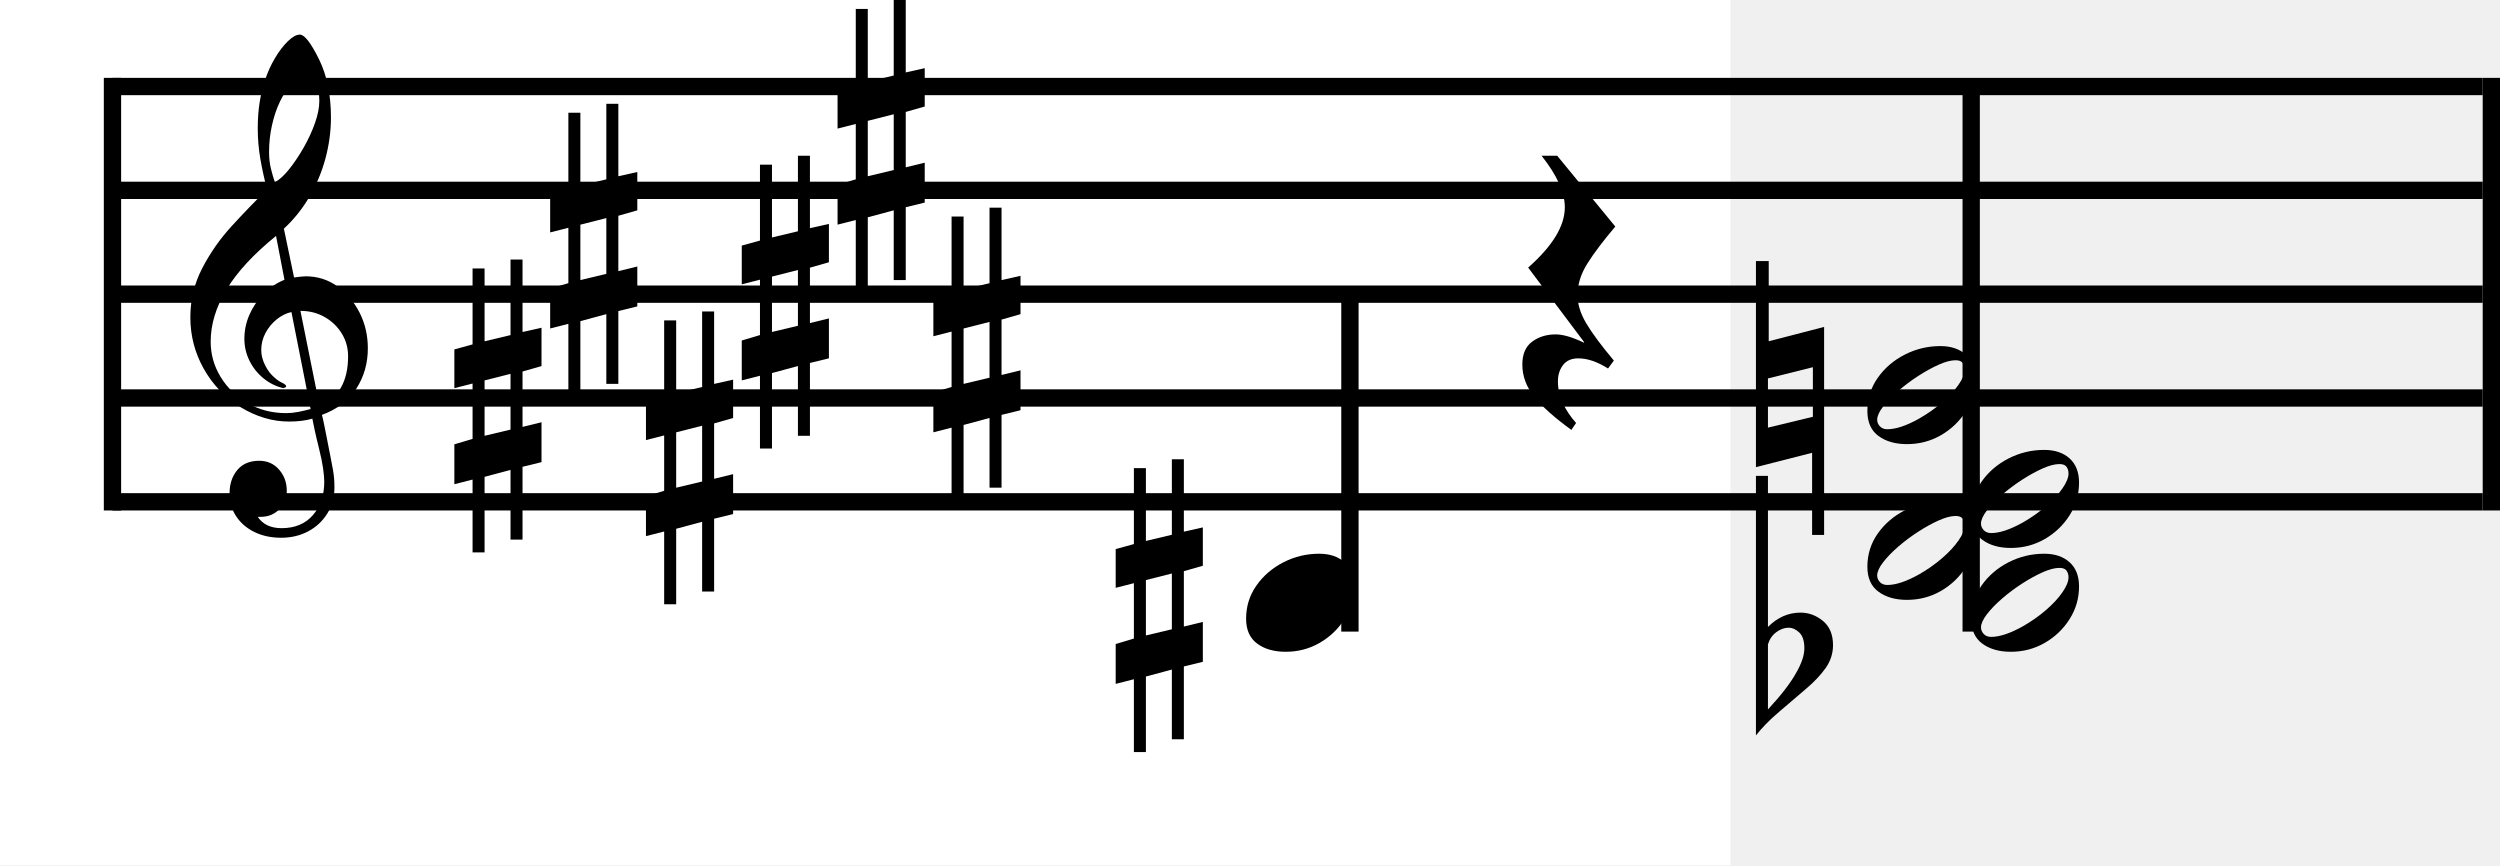
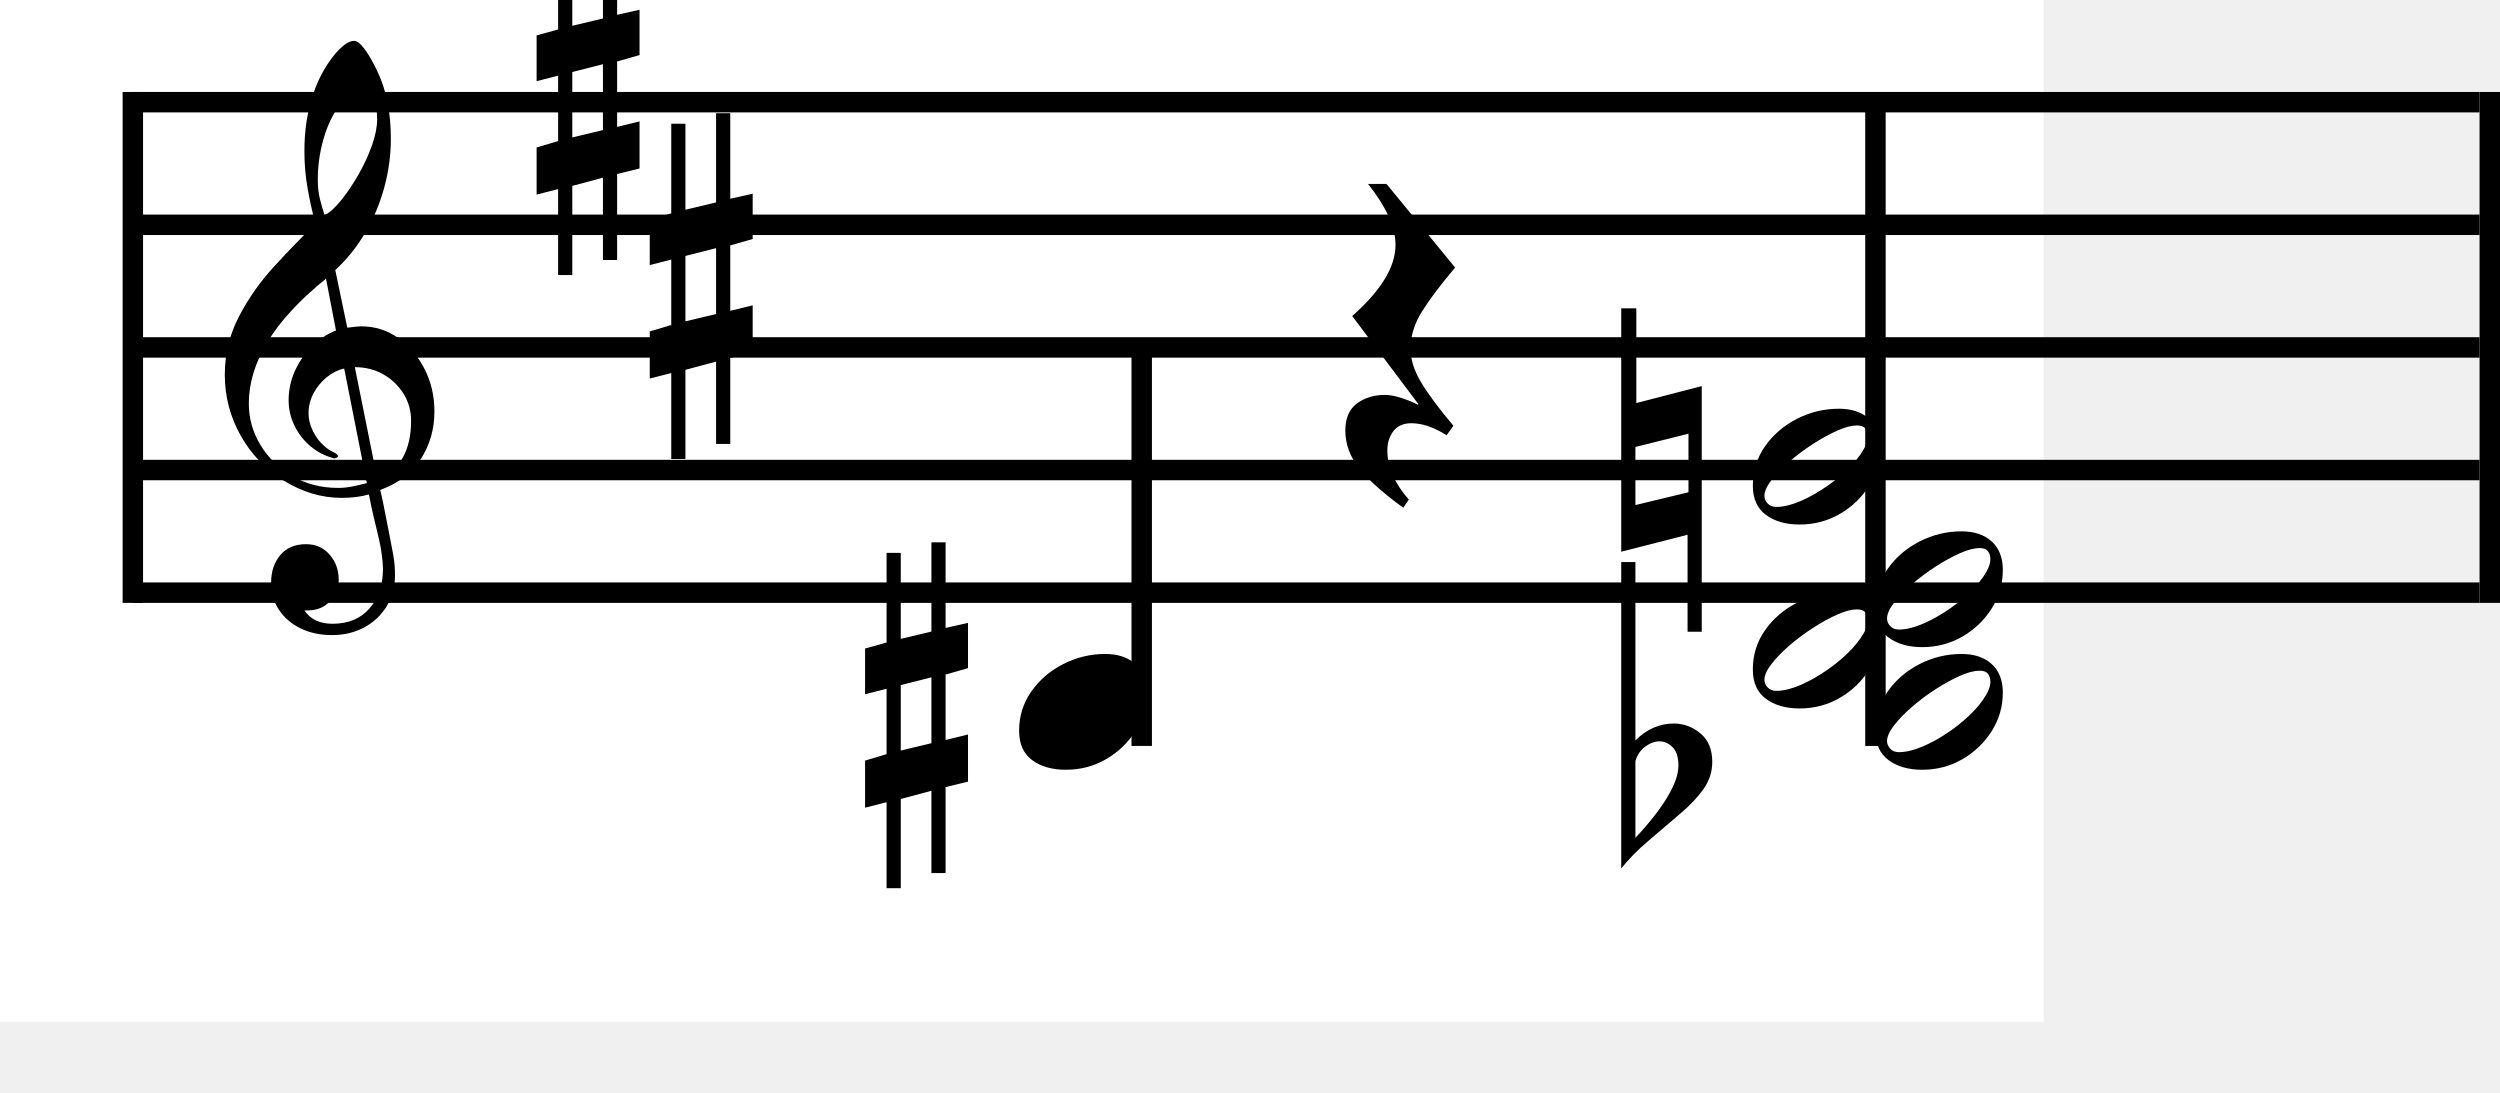
<svg xmlns="http://www.w3.org/2000/svg">
  <rect fill="#fff" height="100" width="200" x="0" y="0" />
  <path d="M30.864 21.896Q30.394 20.116,30.092 18.37Q29.79 16.625,29.79 14.811Q29.79 13.233,30.008 11.84Q30.226 10.447,30.629 9.271Q31.065 7.928,31.771 6.736Q32.476 5.544,33.265 4.772Q34.054 4,34.658 4Q35.464 4,36.874 6.854Q37.579 8.298,37.915 9.976Q38.251 11.655,38.251 13.569Q38.251 15.953,37.613 18.32Q36.975 20.687,35.749 22.769Q34.524 24.851,32.811 26.429L33.987 32.069Q34.49 32.002,34.826 31.969Q35.162 31.935,35.33 31.935Q37.378 31.935,38.989 33.093Q40.601 34.252,41.558 36.132Q42.515 38.012,42.515 40.262Q42.515 42.847,41.189 44.912Q39.862 46.977,37.21 47.951Q37.378 48.522,38.184 52.719Q38.385 53.726,38.486 54.313Q38.586 54.901,38.62 55.337Q38.654 55.774,38.654 56.345Q38.654 58.024,37.831 59.35Q37.008 60.676,35.615 61.415Q34.222 62.153,32.509 62.153Q30.763 62.153,29.42 61.499Q28.077 60.844,27.305 59.686Q26.533 58.527,26.533 57.016Q26.533 55.405,27.422 54.33Q28.312 53.256,29.957 53.256Q31.368 53.256,32.257 54.28Q33.147 55.304,33.147 56.714Q33.147 57.923,32.308 58.829Q31.468 59.736,30.125 59.736L29.79 59.736Q30.663 61.045,32.543 61.045Q34.86 61.045,36.169 59.534Q37.478 58.024,37.478 55.673Q37.478 55.102,37.344 54.145Q37.21 53.189,36.874 51.846Q36.538 50.503,36.354 49.63Q36.169 48.757,36.102 48.387Q34.96 48.723,33.416 48.723Q30.528 48.723,27.775 47.044Q25.089 45.365,23.544 42.612Q22 39.859,22 36.669Q22 33.647,23.377 30.995Q24.753 28.342,26.785 26.126Q28.816 23.91,30.864 21.896ZM31.771 21.057Q32.543 20.654,33.416 19.562Q34.289 18.471,35.095 17.061Q35.9 15.651,36.404 14.224Q36.908 12.797,36.908 11.655Q36.908 10.447,36.538 9.741Q36.169 9.036,35.262 9.036Q34.457 9.036,33.701 9.775Q32.946 10.514,32.358 11.739Q31.771 12.965,31.435 14.476Q31.099 15.987,31.099 17.565Q31.099 18.639,31.317 19.512Q31.536 20.385,31.771 21.057ZM33.684 36.065Q32.778 36.266,31.972 36.921Q31.166 37.576,30.679 38.499Q30.193 39.422,30.193 40.463Q30.193 41.303,30.629 42.193Q31.065 43.082,31.703 43.619Q32.14 44.022,32.576 44.224Q33.08 44.459,33.08 44.66Q33.08 44.761,32.744 44.862Q31.468 44.56,30.444 43.72Q29.42 42.881,28.833 41.689Q28.245 40.497,28.245 39.154Q28.245 37.71,28.833 36.367Q29.42 35.024,30.478 33.95Q31.536 32.875,32.879 32.338L31.905 27.268Q28.01 30.424,26.18 33.463Q24.35 36.501,24.35 39.49Q24.35 41.672,25.492 43.552Q26.633 45.433,28.614 46.591Q30.595 47.749,33.08 47.749Q33.752 47.749,34.44 47.615Q35.128 47.481,35.9 47.279L33.684 36.065ZM36.941 46.943Q40.232 45.533,40.232 41.168Q40.232 39.725,39.493 38.533Q38.754 37.341,37.512 36.636Q36.27 35.931,34.725 35.931L36.941 46.943Z" fill="#000" />
-   <path d="M54.619 50.727L54.619 44.326L52.515 44.863L52.515 40.386L54.619 39.804L54.619 31.03L56.007 31.03L56.007 39.446L59.006 38.73L59.006 30L60.394 30L60.394 38.372L62.588 37.879L62.588 42.311L60.394 42.938L60.394 49.34L62.588 48.802L62.588 53.414L60.394 53.951L60.394 62.367L59.006 62.367L59.006 54.309L56.007 55.115L56.007 63.844L54.619 63.844L54.619 55.428L52.515 55.965L52.515 51.354L54.619 50.727ZM59.006 49.653L59.006 43.206L56.007 43.968L56.007 50.369L59.006 49.653Z" fill="#000" />
-   <path d="M65.692 32.727L65.692 26.326L63.588 26.863L63.588 22.386L65.692 21.804L65.692 13.03L67.079 13.03L67.079 21.446L70.079 20.73L70.079 12L71.467 12L71.467 20.372L73.66 19.879L73.66 24.311L71.467 24.938L71.467 31.34L73.66 30.802L73.66 35.414L71.467 35.951L71.467 44.367L70.079 44.367L70.079 36.309L67.079 37.115L67.079 45.844L65.692 45.844L65.692 37.428L63.588 37.965L63.588 33.354L65.692 32.727ZM70.079 31.653L70.079 25.206L67.079 25.968L67.079 32.369L70.079 31.653Z" fill="#000" />
-   <path d="M76.764 56.727L76.764 50.326L74.66 50.863L74.66 46.386L76.764 45.804L76.764 37.03L78.152 37.03L78.152 45.446L81.152 44.73L81.152 36L82.539 36L82.539 44.372L84.733 43.879L84.733 48.311L82.539 48.938L82.539 55.34L84.733 54.802L84.733 59.414L82.539 59.951L82.539 68.367L81.152 68.367L81.152 60.309L78.152 61.115L78.152 69.844L76.764 69.844L76.764 61.428L74.66 61.965L74.66 57.354L76.764 56.727ZM81.152 55.653L81.152 49.206L78.152 49.968L78.152 56.369L81.152 55.653Z" fill="#000" />
-   <path d="M87.837 38.727L87.837 32.326L85.733 32.863L85.733 28.386L87.837 27.804L87.837 19.03L89.225 19.03L89.225 27.446L92.224 26.73L92.224 18L93.612 18L93.612 26.372L95.806 25.879L95.806 30.311L93.612 30.938L93.612 37.34L95.806 36.802L95.806 41.414L93.612 41.951L93.612 50.367L92.224 50.367L92.224 42.309L89.225 43.115L89.225 51.844L87.837 51.844L87.837 43.428L85.733 43.965L85.733 39.354L87.837 38.727ZM92.224 37.653L92.224 31.206L89.225 31.968L89.225 38.369L92.224 37.653Z" fill="#000" />
-   <path d="M98.91 20.727L98.91 14.326L96.806 14.863L96.806 10.386L98.91 9.804L98.91 1.03L100.298 1.03L100.298 9.446L103.297 8.73L103.297 0L104.685 0L104.685 8.372L106.879 7.879L106.879 12.311L104.685 12.938L104.685 19.34L106.879 18.802L106.879 23.414L104.685 23.951L104.685 32.367L103.297 32.367L103.297 24.309L100.298 25.115L100.298 33.844L98.91 33.844L98.91 25.428L96.806 25.965L96.806 21.354L98.91 20.727ZM103.297 19.653L103.297 13.206L100.298 13.968L100.298 20.369L103.297 19.653Z" fill="#000" />
-   <path d="M109.983 44.727L109.983 38.326L107.879 38.863L107.879 34.386L109.983 33.804L109.983 25.03L111.37 25.03L111.37 33.446L114.37 32.73L114.37 24L115.758 24L115.758 32.372L117.951 31.879L117.951 36.311L115.758 36.938L115.758 43.34L117.951 42.802L117.951 47.414L115.758 47.951L115.758 56.367L114.37 56.367L114.37 48.309L111.37 49.115L111.37 57.844L109.983 57.844L109.983 49.428L107.879 49.965L107.879 45.354L109.983 44.727ZM114.37 43.653L114.37 37.206L111.37 37.968L111.37 44.369L114.37 43.653Z" fill="#000" />
-   <path d="M131.055 73.805L131.055 67.403L128.951 67.941L128.951 63.464L131.055 62.882L131.055 54.107L132.443 54.107L132.443 62.524L135.443 61.807L135.443 53.078L136.83 53.078L136.83 61.449L139.024 60.957L139.024 65.389L136.83 66.016L136.83 72.417L139.024 71.88L139.024 76.491L136.83 77.029L136.83 85.445L135.443 85.445L135.443 77.387L132.443 78.193L132.443 86.922L131.055 86.922L131.055 78.506L128.951 79.043L128.951 74.432L131.055 73.805ZM135.443 72.731L135.443 66.284L132.443 67.045L132.443 73.447L135.443 72.731Z" fill="#000" />
-   <path d="M148.599 75.332Q146.584 75.332,145.304 74.388Q144.024 73.443,144.024 71.513Q144.024 69.372,145.22 67.672Q146.416 65.973,148.347 64.986Q150.278 64,152.46 64Q154.307 64,155.398 64.986Q156.489 65.973,156.489 67.777Q156.489 69.834,155.398 71.555Q154.307 73.275,152.523 74.304Q150.739 75.332,148.599 75.332Z" fill="#000" />
-   <line stroke="#000" stroke-width="2" x1="156.024" x2="156.024" y1="34" y2="73" />
-   <path d="M179.98 18L186.696 26.184Q184.597 28.66,183.464 30.465Q182.331 32.27,182.331 34.116Q182.331 35.669,183.338 37.369Q184.345 39.069,186.528 41.671L185.856 42.594Q184.01 41.419,182.415 41.419Q181.24 41.419,180.652 42.196Q180.064 42.972,180.064 44.063Q180.064 45.406,180.631 46.602Q181.198 47.799,182.163 48.89L181.617 49.687Q178.721 47.589,177.336 45.868Q175.951 44.147,175.951 42.133Q175.951 40.328,177.084 39.489Q178.218 38.649,179.813 38.649Q181.072 38.649,183.086 39.614L183.086 39.531L176.623 30.927Q180.862 27.191,180.862 23.96Q180.862 21.4,178.176 18L179.98 18Z" fill="#000" />
-   <path d="M202.951 55.003L204.339 55.003L204.339 72.462Q205.996 70.806,208.1 70.806Q209.532 70.806,210.696 71.768Q211.86 72.731,211.86 74.566Q211.86 75.999,211.01 77.208Q210.159 78.416,208.726 79.625L205.637 82.266Q204.787 82.983,204.115 83.677Q203.444 84.37,202.951 84.997L202.951 55.003ZM204.339 81.998Q205.503 80.744,206.309 79.692Q207.115 78.64,207.562 77.834Q208.055 76.984,208.301 76.267Q208.547 75.551,208.547 74.924Q208.547 73.671,207.965 73.111Q207.383 72.552,206.712 72.552Q205.996 72.552,205.302 73.067Q204.608 73.581,204.339 74.477L204.339 81.998Z" fill="#000" />
-   <path d="M210.83 37.785L210.83 61.825L209.443 61.825L209.443 52.335L202.951 53.991L202.951 30.175L204.429 30.175L204.429 39.442L210.83 37.785ZM209.532 48.171L209.532 42.441L204.339 43.739L204.339 49.425L209.532 48.171Z" fill="#000" />
-   <path d="M232.405 75.332Q230.391 75.332,229.111 74.388Q227.83 73.443,227.83 71.513Q227.83 69.372,229.027 67.672Q230.223 65.973,232.153 64.986Q234.084 64,236.266 64Q238.113 64,239.204 64.986Q240.295 65.973,240.295 67.777Q240.295 69.834,239.204 71.555Q238.113 73.275,236.329 74.304Q234.546 75.332,232.405 75.332ZM228.964 72.52Q228.964 72.94,229.278 73.275Q229.593 73.611,230.139 73.611Q231.608 73.611,233.79 72.394Q235.259 71.555,236.455 70.526Q237.651 69.498,238.365 68.47Q239.078 67.442,239.078 66.728Q239.078 66.266,238.847 65.952Q238.617 65.637,238.029 65.637Q237.232 65.637,236.098 66.14Q234.965 66.644,233.727 67.442Q232.489 68.239,231.398 69.183Q230.307 70.128,229.635 71.009Q228.964 71.89,228.964 72.52Z" fill="#000" />
-   <path d="M220.405 69.332Q218.391 69.332,217.111 68.388Q215.83 67.443,215.83 65.513Q215.83 63.372,217.027 61.672Q218.223 59.973,220.153 58.986Q222.084 58,224.266 58Q226.113 58,227.204 58.986Q228.295 59.973,228.295 61.777Q228.295 63.834,227.204 65.555Q226.113 67.275,224.329 68.304Q222.546 69.332,220.405 69.332ZM216.964 66.52Q216.964 66.94,217.278 67.275Q217.593 67.611,218.139 67.611Q219.608 67.611,221.79 66.394Q223.259 65.555,224.455 64.526Q225.651 63.498,226.365 62.47Q227.078 61.442,227.078 60.728Q227.078 60.266,226.847 59.952Q226.617 59.637,226.029 59.637Q225.232 59.637,224.098 60.14Q222.965 60.644,221.727 61.442Q220.489 62.239,219.398 63.183Q218.307 64.128,217.635 65.009Q216.964 65.89,216.964 66.52Z" fill="#000" />
-   <path d="M232.405 63.332Q230.391 63.332,229.111 62.388Q227.83 61.443,227.83 59.513Q227.83 57.372,229.027 55.672Q230.223 53.973,232.153 52.986Q234.084 52,236.266 52Q238.113 52,239.204 52.986Q240.295 53.973,240.295 55.777Q240.295 57.834,239.204 59.555Q238.113 61.275,236.329 62.304Q234.546 63.332,232.405 63.332ZM228.964 60.52Q228.964 60.94,229.278 61.275Q229.593 61.611,230.139 61.611Q231.608 61.611,233.79 60.394Q235.259 59.555,236.455 58.526Q237.651 57.498,238.365 56.47Q239.078 55.442,239.078 54.728Q239.078 54.266,238.847 53.952Q238.617 53.637,238.029 53.637Q237.232 53.637,236.098 54.14Q234.965 54.644,233.727 55.442Q232.489 56.239,231.398 57.183Q230.307 58.128,229.635 59.009Q228.964 59.89,228.964 60.52Z" fill="#000" />
-   <path d="M220.405 51.332Q218.391 51.332,217.111 50.388Q215.83 49.443,215.83 47.513Q215.83 45.372,217.027 43.672Q218.223 41.973,220.153 40.986Q222.084 40,224.266 40Q226.113 40,227.204 40.986Q228.295 41.973,228.295 43.777Q228.295 45.834,227.204 47.555Q226.113 49.275,224.329 50.304Q222.546 51.332,220.405 51.332ZM216.964 48.52Q216.964 48.94,217.278 49.275Q217.593 49.611,218.139 49.611Q219.608 49.611,221.79 48.394Q223.259 47.555,224.455 46.526Q225.651 45.498,226.365 44.47Q227.078 43.442,227.078 42.728Q227.078 42.266,226.847 41.952Q226.617 41.637,226.029 41.637Q225.232 41.637,224.098 42.14Q222.965 42.644,221.727 43.442Q220.489 44.239,219.398 45.183Q218.307 46.128,217.635 47.009Q216.964 47.89,216.964 48.52Z" fill="#000" />
-   <line stroke="#000" stroke-width="2" x1="227.83" x2="227.83" y1="10" y2="73" />
-   <line stroke="#000" stroke-width="2" x1="13" x2="286.951" y1="10" y2="10" />
-   <line stroke="#000" stroke-width="2" x1="13" x2="286.951" y1="22" y2="22" />
-   <line stroke="#000" stroke-width="2" x1="13" x2="286.951" y1="34" y2="34" />
-   <line stroke="#000" stroke-width="2" x1="13" x2="286.951" y1="46" y2="46" />
-   <line stroke="#000" stroke-width="2" x1="13" x2="286.951" y1="58" y2="58" />
+   <path d="M54.619 13.805L54.619 7.403L52.515 7.941L52.515 3.464L54.619 2.882L54.619 -5.893L56.007 -5.893L56.007 2.524L59.006 1.807L59.006 -6.922L60.394 -6.922L60.394 1.449L62.588 0.957L62.588 5.389L60.394 6.016L60.394 12.417L62.588 11.88L62.588 16.491L60.394 17.029L60.394 25.445L59.006 25.445L59.006 17.387L56.007 18.193L56.007 26.922L54.619 26.922L54.619 18.506L52.515 19.043L52.515 14.432L54.619 13.805ZM59.006 12.731L59.006 6.284L56.007 7.045L56.007 13.447L59.006 12.731Z" fill="#000" />
+   <path d="M65.692 31.805L65.692 25.403L63.588 25.941L63.588 21.464L65.692 20.882L65.692 12.107L67.079 12.107L67.079 20.524L70.079 19.807L70.079 11.078L71.467 11.078L71.467 19.449L73.66 18.957L73.66 23.389L71.467 24.016L71.467 30.417L73.66 29.88L73.66 34.491L71.467 35.029L71.467 43.445L70.079 43.445L70.079 35.387L67.079 36.193L67.079 44.922L65.692 44.922L65.692 36.506L63.588 37.043L63.588 32.432L65.692 31.805ZM70.079 30.731L70.079 24.284L67.079 25.045L67.079 31.447L70.079 30.731Z" fill="#000" />
+   <path d="M86.764 73.805L86.764 67.403L84.66 67.941L84.66 63.464L86.764 62.882L86.764 54.107L88.152 54.107L88.152 62.524L91.152 61.807L91.152 53.078L92.539 53.078L92.539 61.449L94.733 60.957L94.733 65.389L92.539 66.016L92.539 72.417L94.733 71.88L94.733 76.491L92.539 77.029L92.539 85.445L91.152 85.445L91.152 77.387L88.152 78.193L88.152 86.922L86.764 86.922L86.764 78.506L84.66 79.043L84.66 74.432L86.764 73.805ZM91.152 72.731L91.152 66.284L88.152 67.045L88.152 73.447L91.152 72.731Z" fill="#000" />
+   <path d="M104.308 75.332Q102.293 75.332,101.013 74.388Q99.733 73.443,99.733 71.513Q99.733 69.372,100.929 67.672Q102.125 65.973,104.056 64.986Q105.987 64,108.169 64Q110.016 64,111.107 64.986Q112.198 65.973,112.198 67.777Q112.198 69.834,111.107 71.555Q110.016 73.275,108.232 74.304Q106.448 75.332,104.308 75.332Z" fill="#000" />
+   <line stroke="#000" stroke-width="2" x1="111.733" x2="111.733" y1="34" y2="73" />
+   <path d="M135.689 18L142.405 26.184Q140.306 28.66,139.173 30.465Q138.04 32.27,138.04 34.116Q138.04 35.669,139.047 37.369Q140.054 39.069,142.237 41.671L141.565 42.594Q139.719 41.419,138.124 41.419Q136.949 41.419,136.361 42.196Q135.773 42.972,135.773 44.063Q135.773 45.406,136.34 46.602Q136.907 47.799,137.872 48.89L137.326 49.687Q134.43 47.589,133.045 45.868Q131.66 44.147,131.66 42.133Q131.66 40.328,132.793 39.489Q133.927 38.649,135.522 38.649Q136.781 38.649,138.795 39.614L138.795 39.531L132.332 30.927Q136.571 27.191,136.571 23.96Q136.571 21.4,133.885 18L135.689 18Z" fill="#000" />
+   <path d="M158.66 55.003L160.048 55.003L160.048 72.462Q161.705 70.806,163.809 70.806Q165.241 70.806,166.405 71.768Q167.569 72.731,167.569 74.566Q167.569 75.999,166.719 77.208Q165.868 78.416,164.435 79.625L161.346 82.266Q160.496 82.983,159.824 83.677Q159.153 84.37,158.66 84.997L158.66 55.003ZM160.048 81.998Q161.212 80.744,162.018 79.692Q162.824 78.64,163.271 77.834Q163.764 76.984,164.01 76.267Q164.256 75.551,164.256 74.924Q164.256 73.671,163.674 73.111Q163.092 72.552,162.421 72.552Q161.705 72.552,161.011 73.067Q160.317 73.581,160.048 74.477L160.048 81.998Z" fill="#000" />
+   <path d="M166.539 37.785L166.539 61.825L165.152 61.825L165.152 52.335L158.66 53.991L158.66 30.175L160.138 30.175L160.138 39.442L166.539 37.785ZM165.241 48.171L165.241 42.441L160.048 43.739L160.048 49.425L165.241 48.171Z" fill="#000" />
+   <path d="M188.114 75.332Q186.1 75.332,184.82 74.388Q183.539 73.443,183.539 71.513Q183.539 69.372,184.736 67.672Q185.932 65.973,187.862 64.986Q189.793 64,191.975 64Q193.822 64,194.913 64.986Q196.004 65.973,196.004 67.777Q196.004 69.834,194.913 71.555Q193.822 73.275,192.038 74.304Q190.255 75.332,188.114 75.332ZM184.673 72.52Q184.673 72.94,184.987 73.275Q185.302 73.611,185.848 73.611Q187.317 73.611,189.499 72.394Q190.968 71.555,192.164 70.526Q193.36 69.498,194.074 68.47Q194.787 67.442,194.787 66.728Q194.787 66.266,194.557 65.952Q194.326 65.637,193.738 65.637Q192.941 65.637,191.808 66.14Q190.674 66.644,189.436 67.442Q188.198 68.239,187.107 69.183Q186.016 70.128,185.344 71.009Q184.673 71.89,184.673 72.52Z" fill="#000" />
+   <path d="M176.114 69.332Q174.1 69.332,172.82 68.388Q171.539 67.443,171.539 65.513Q171.539 63.372,172.736 61.672Q173.932 59.973,175.862 58.986Q177.793 58,179.975 58Q181.822 58,182.913 58.986Q184.004 59.973,184.004 61.777Q184.004 63.834,182.913 65.555Q181.822 67.275,180.038 68.304Q178.255 69.332,176.114 69.332ZM172.673 66.52Q172.673 66.94,172.987 67.275Q173.302 67.611,173.848 67.611Q175.317 67.611,177.499 66.394Q178.968 65.555,180.164 64.526Q181.36 63.498,182.074 62.47Q182.787 61.442,182.787 60.728Q182.787 60.266,182.557 59.952Q182.326 59.637,181.738 59.637Q180.941 59.637,179.808 60.14Q178.674 60.644,177.436 61.442Q176.198 62.239,175.107 63.183Q174.016 64.128,173.344 65.009Q172.673 65.89,172.673 66.52Z" fill="#000" />
+   <path d="M188.114 63.332Q186.1 63.332,184.82 62.388Q183.539 61.443,183.539 59.513Q183.539 57.372,184.736 55.672Q185.932 53.973,187.862 52.986Q189.793 52,191.975 52Q193.822 52,194.913 52.986Q196.004 53.973,196.004 55.777Q196.004 57.834,194.913 59.555Q193.822 61.275,192.038 62.304Q190.255 63.332,188.114 63.332ZM184.673 60.52Q184.673 60.94,184.987 61.275Q185.302 61.611,185.848 61.611Q187.317 61.611,189.499 60.394Q190.968 59.555,192.164 58.526Q193.36 57.498,194.074 56.47Q194.787 55.442,194.787 54.728Q194.787 54.266,194.557 53.952Q194.326 53.637,193.738 53.637Q192.941 53.637,191.808 54.14Q190.674 54.644,189.436 55.442Q188.198 56.239,187.107 57.183Q186.016 58.128,185.344 59.009Q184.673 59.89,184.673 60.52Z" fill="#000" />
+   <path d="M176.114 51.332Q174.1 51.332,172.82 50.388Q171.539 49.443,171.539 47.513Q171.539 45.372,172.736 43.672Q173.932 41.973,175.862 40.986Q177.793 40,179.975 40Q181.822 40,182.913 40.986Q184.004 41.973,184.004 43.777Q184.004 45.834,182.913 47.555Q181.822 49.275,180.038 50.304Q178.255 51.332,176.114 51.332ZM172.673 48.52Q172.673 48.94,172.987 49.275Q173.302 49.611,173.848 49.611Q175.317 49.611,177.499 48.394Q178.968 47.555,180.164 46.526Q181.36 45.498,182.074 44.47Q182.787 43.442,182.787 42.728Q182.787 42.266,182.557 41.952Q182.326 41.637,181.738 41.637Q180.941 41.637,179.808 42.14Q178.674 42.644,177.436 43.442Q176.198 44.239,175.107 45.183Q174.016 46.128,173.344 47.009Q172.673 47.89,172.673 48.52Z" fill="#000" />
+   <line stroke="#000" stroke-width="2" x1="183.539" x2="183.539" y1="10" y2="73" />
+   <line stroke="#000" stroke-width="2" x1="13" x2="242.66" y1="10" y2="10" />
+   <line stroke="#000" stroke-width="2" x1="13" x2="242.66" y1="22" y2="22" />
+   <line stroke="#000" stroke-width="2" x1="13" x2="242.66" y1="34" y2="34" />
+   <line stroke="#000" stroke-width="2" x1="13" x2="242.66" y1="46" y2="46" />
+   <line stroke="#000" stroke-width="2" x1="13" x2="242.66" y1="58" y2="58" />
  <line stroke="#000" stroke-width="2" x1="13" x2="13" y1="9" y2="59" />
-   <line stroke="#000" stroke-width="2" x1="287.951" x2="287.951" y1="9" y2="59" />
+   <line stroke="#000" stroke-width="2" x1="243.66" x2="243.66" y1="9" y2="59" />
</svg>
